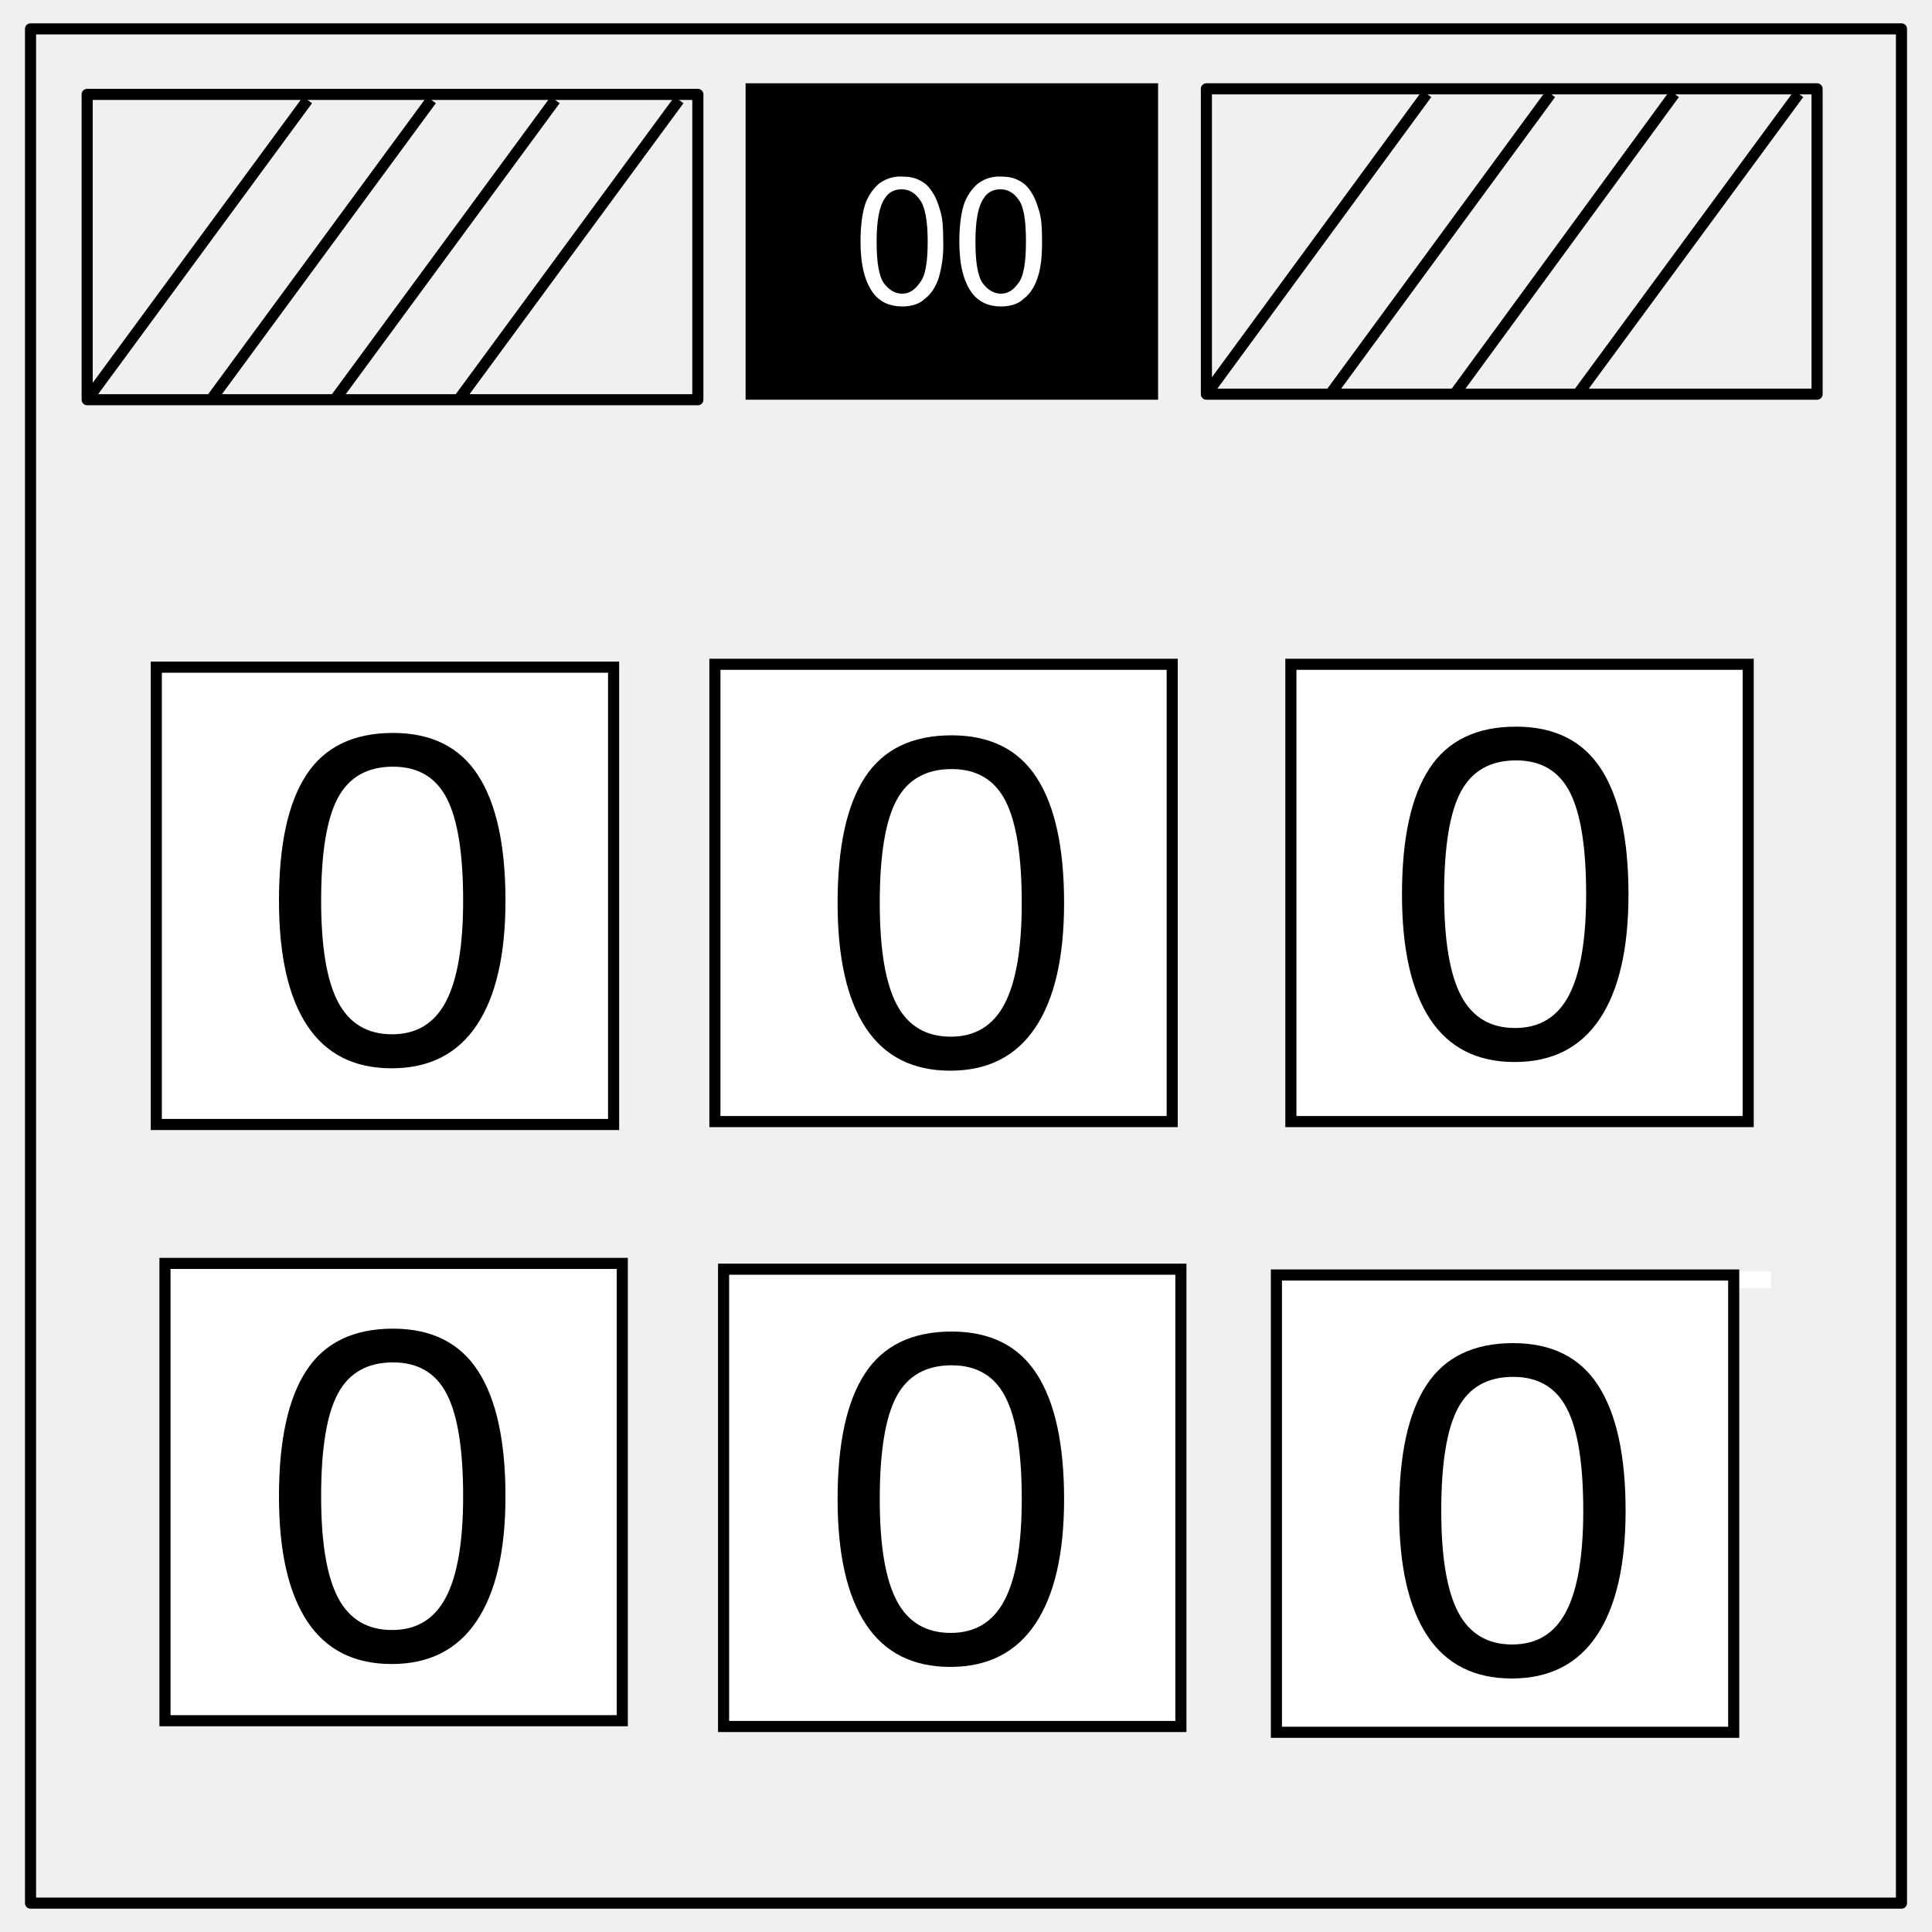
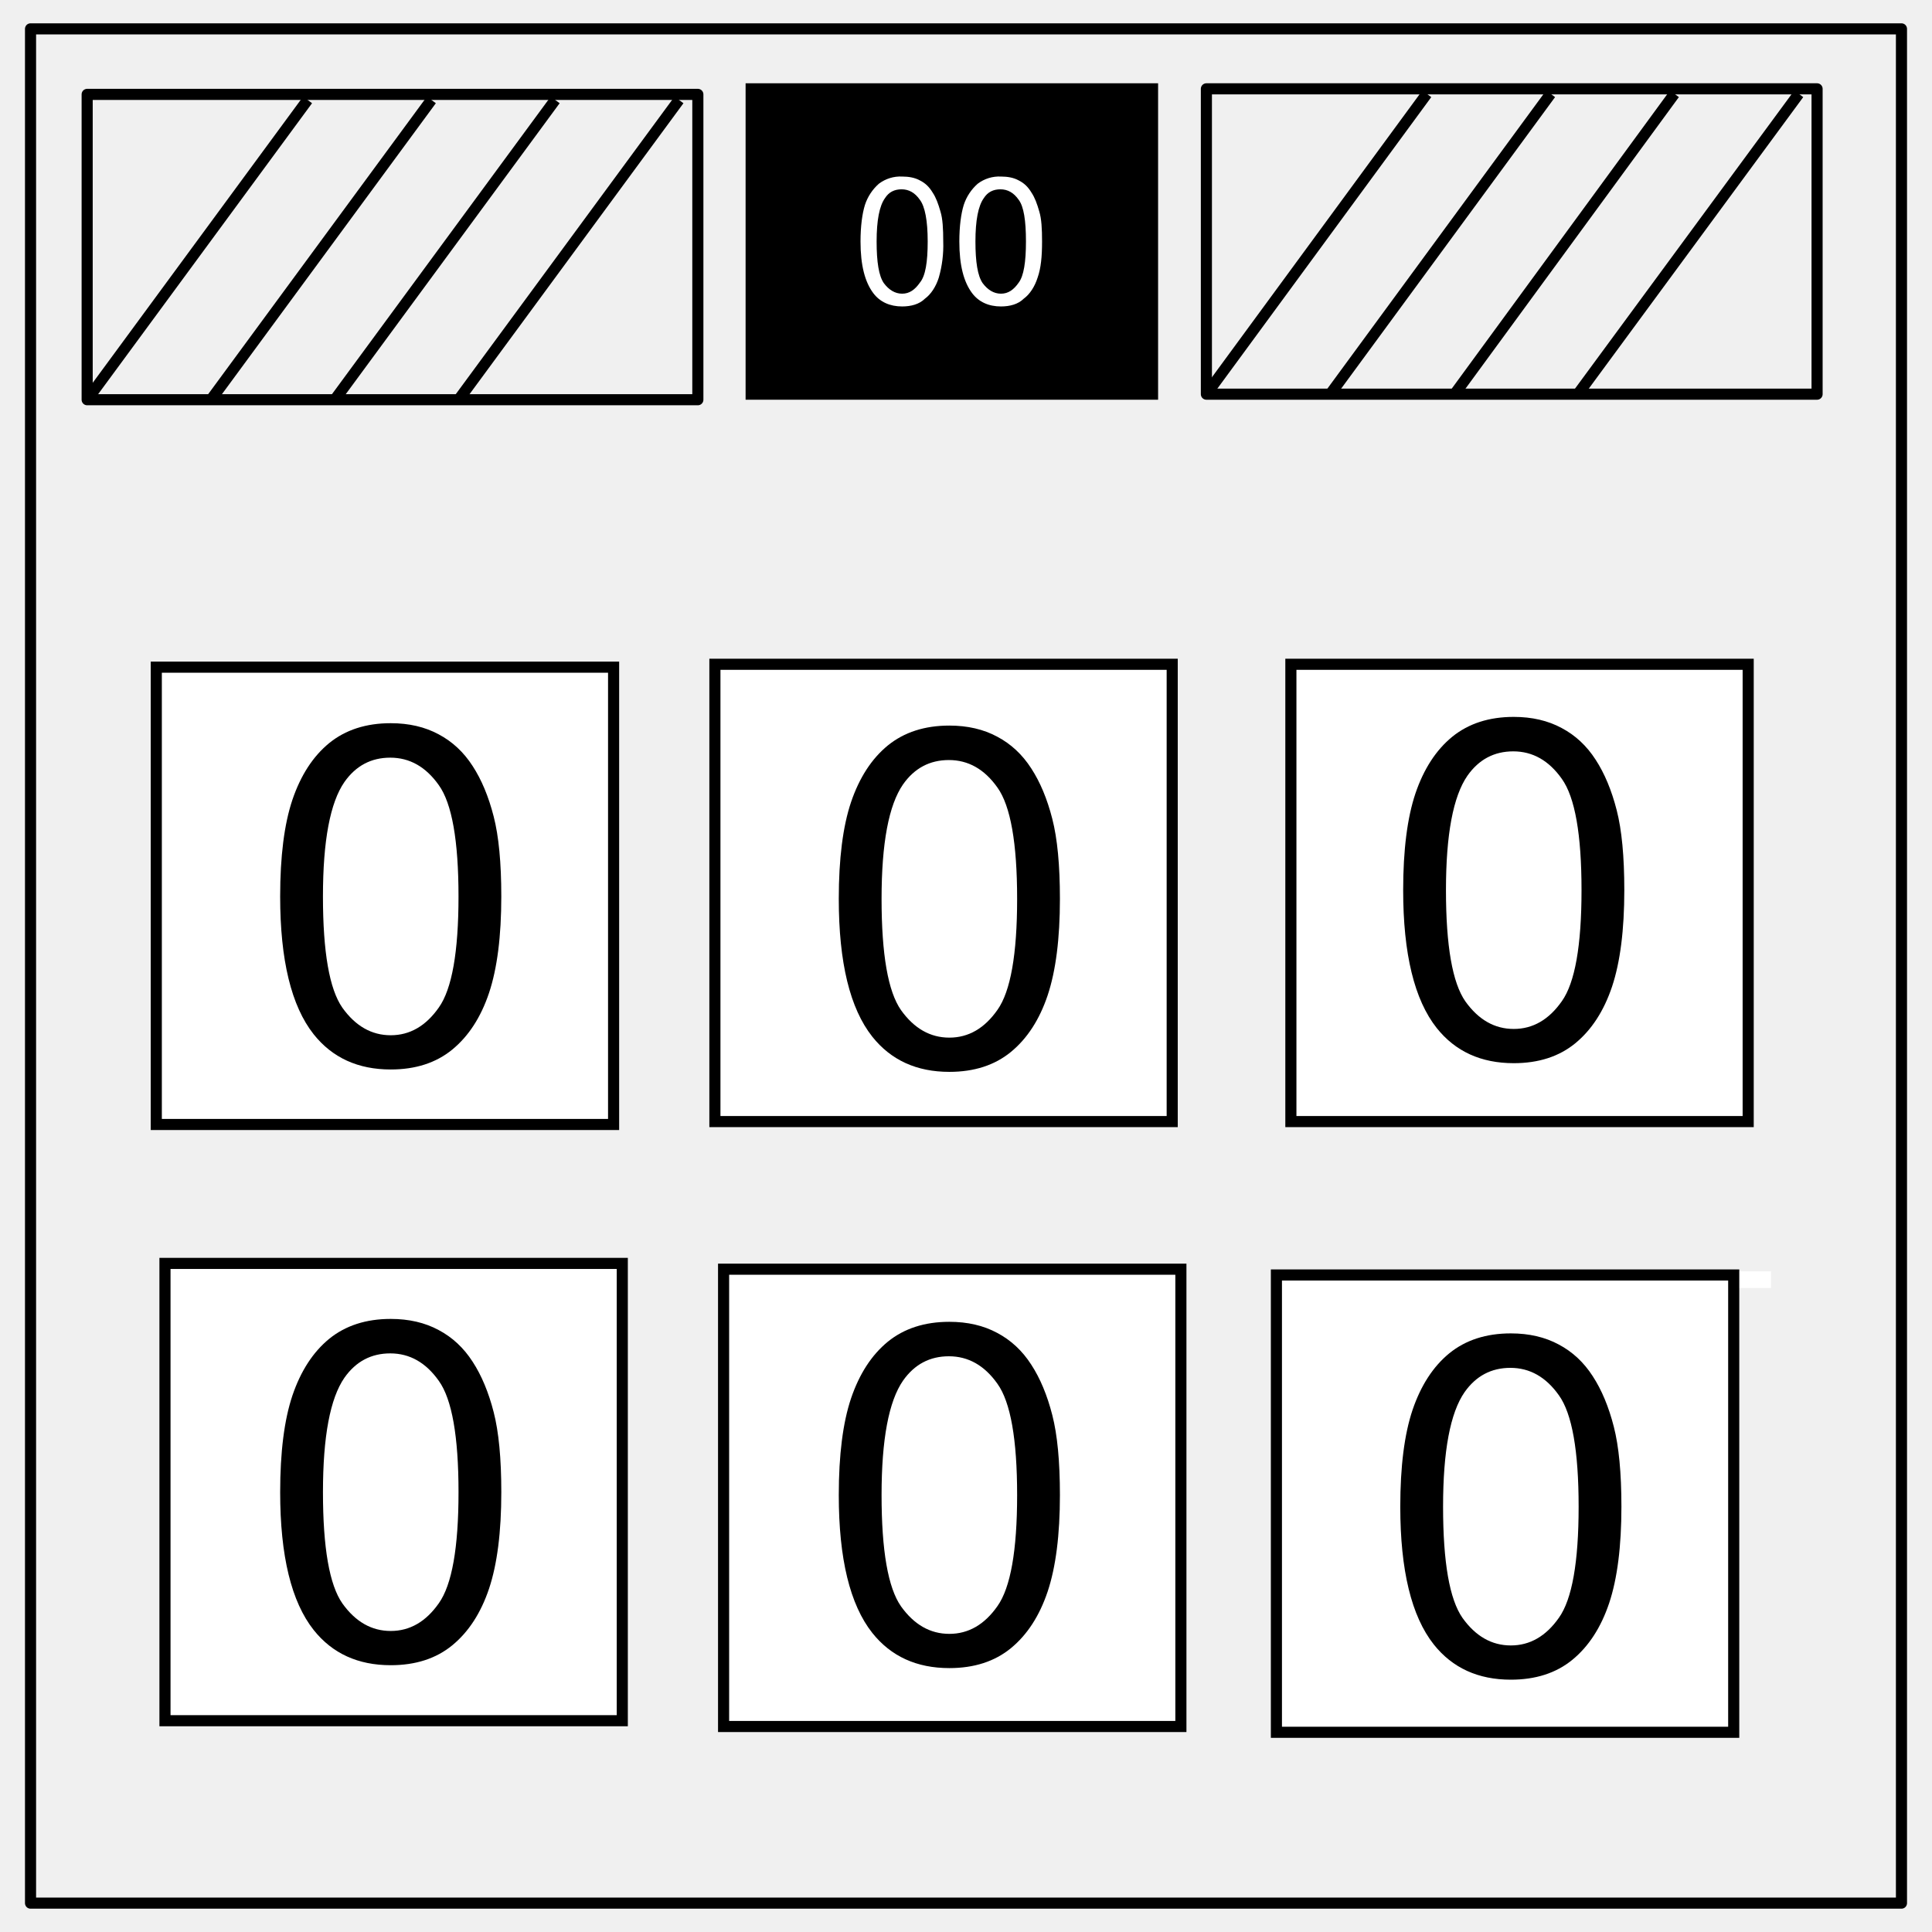
<svg xmlns="http://www.w3.org/2000/svg" fill="none" stroke-linecap="square" stroke-miterlimit="10" viewBox="0 0 348 348">
  <path stroke="#000" stroke-linecap="butt" stroke-linejoin="round" stroke-width="2" d="M5.5 5.2h337v337.6H5.5z" />
  <path fill="#000" d="M134.3 15h74.3v57h-74.3z" />
-   <path fill="#fff" d="M155 43.5c0-2.7.3-5 .8-6.6a8.7 8.7 0 0 1 2.5-3.8 6.4 6.4 0 0 1 4.2-1.3c1.2 0 2.3.2 3.2.7 1 .5 1.7 1.2 2.3 2.2.6.9 1 2 1.4 3.4.4 1.3.5 3.1.5 5.4a21 21 0 0 1-.8 6.5c-.5 1.6-1.4 3-2.5 3.8-1 1-2.5 1.4-4.1 1.4-2.2 0-4-.8-5.2-2.4-1.5-2-2.3-5-2.3-9.3zm2.9 0c0 3.7.4 6.2 1.3 7.5.9 1.2 2 1.9 3.3 1.9 1.3 0 2.3-.7 3.2-2 1-1.2 1.4-3.7 1.4-7.4 0-3.8-.5-6.3-1.4-7.5-.9-1.3-2-1.9-3.3-1.9-1.3 0-2.3.5-3 1.6-1 1.4-1.5 4-1.5 7.8zm14.9 0c0-2.7.3-5 .8-6.6a8.7 8.7 0 0 1 2.5-3.8 6.4 6.4 0 0 1 4.2-1.3c1.2 0 2.3.2 3.2.7 1 .5 1.7 1.2 2.3 2.2.6.9 1 2 1.4 3.4.4 1.3.5 3.1.5 5.4 0 2.7-.2 4.8-.8 6.5-.5 1.6-1.4 3-2.5 3.8-1 1-2.5 1.4-4.1 1.4-2.2 0-4-.8-5.2-2.4-1.5-2-2.3-5-2.3-9.3zm2.9 0c0 3.7.4 6.2 1.3 7.5.9 1.2 2 1.9 3.3 1.9 1.3 0 2.3-.7 3.2-2 .9-1.2 1.3-3.7 1.3-7.4 0-3.8-.4-6.3-1.3-7.5-.9-1.3-2-1.9-3.3-1.9-1.3 0-2.3.5-3 1.6-1 1.4-1.5 4-1.5 7.8z" />
+   <path fill="#fff" d="M155 43.5c0-2.7.3-5 .8-6.6a8.7 8.7 0 012.5-3.8 6.4 6.4 0 014.2-1.3c1.2 0 2.3.2 3.2.7 1 .5 1.7 1.2 2.3 2.2.6.9 1 2 1.4 3.4.4 1.3.5 3.1.5 5.4a21 21 0 01-.8 6.5c-.5 1.6-1.4 3-2.5 3.8-1 1-2.5 1.4-4.1 1.4-2.2 0-4-.8-5.2-2.4-1.5-2-2.3-5-2.3-9.3zm2.9 0c0 3.7.4 6.2 1.3 7.5.9 1.2 2 1.9 3.3 1.9 1.3 0 2.3-.7 3.2-2 1-1.2 1.4-3.7 1.4-7.4 0-3.8-.5-6.3-1.4-7.5-.9-1.3-2-1.9-3.3-1.9-1.3 0-2.3.5-3 1.6-1 1.4-1.5 4-1.5 7.8zm14.9 0c0-2.7.3-5 .8-6.6a8.7 8.7 0 012.5-3.8 6.4 6.4 0 014.2-1.3c1.2 0 2.3.2 3.2.7 1 .5 1.7 1.2 2.3 2.2.6.9 1 2 1.4 3.4.4 1.3.5 3.1.5 5.4 0 2.7-.2 4.8-.8 6.5-.5 1.6-1.4 3-2.5 3.8-1 1-2.5 1.4-4.1 1.4-2.2 0-4-.8-5.2-2.4-1.5-2-2.3-5-2.3-9.3zm2.9 0c0 3.7.4 6.2 1.3 7.5.9 1.2 2 1.9 3.3 1.9 1.3 0 2.3-.7 3.2-2 .9-1.2 1.3-3.7 1.3-7.4 0-3.8-.4-6.3-1.3-7.5-.9-1.3-2-1.9-3.3-1.9-1.3 0-2.3.5-3 1.6-1 1.4-1.5 4-1.5 7.8z" />
  <path stroke="#000" stroke-linecap="butt" stroke-linejoin="round" stroke-width="2" d="M15.7 17h110v55h-110z" />
  <path d="M15.7 72l39.7-54" />
  <path stroke="#000" stroke-linecap="butt" stroke-linejoin="round" stroke-width="2" d="M15.7 72l39.7-54" />
  <path d="M38 72l39.7-54" />
  <path stroke="#000" stroke-linecap="butt" stroke-linejoin="round" stroke-width="2" d="M38 72l39.7-54" />
  <path d="M60.3 72L100 18" />
  <path stroke="#000" stroke-linecap="butt" stroke-linejoin="round" stroke-width="2" d="M60.3 72L100 18" />
  <path d="M82.6 72l39.7-54" />
  <path stroke="#000" stroke-linecap="butt" stroke-linejoin="round" stroke-width="2" d="M82.6 72l39.7-54m95-2h110v55h-110z" />
  <path d="M217.3 71L257 16.9" />
  <path stroke="#000" stroke-linecap="butt" stroke-linejoin="round" stroke-width="2" d="M217.3 71L257 16.9" />
  <path d="M239.6 71l39.7-54.1" />
  <path stroke="#000" stroke-linecap="butt" stroke-linejoin="round" stroke-width="2" d="M239.6 71l39.7-54.1" />
  <path d="M262 71l39.6-54.1" />
  <path stroke="#000" stroke-linecap="butt" stroke-linejoin="round" stroke-width="2" d="M262 71l39.6-54.1" />
  <path d="M284.2 71L324 16.9" />
  <path stroke="#000" stroke-linecap="butt" stroke-linejoin="round" stroke-width="2" d="M284.2 71L324 16.9" />
  <path stroke="#fff" stroke-width="3" d="M242.5 230.5h30m15 0h30" />
-   <path fill="#fff" stroke="#000" stroke-width="2" stroke-miterlimit="4" d="M28.152 120.174h82.372v82.372H28.152zM128.771 119.652h82.372v82.372h-82.372zM232.518 119.652h82.372v82.372h-82.372zM29.716 227.57h82.372v82.372H29.716zM130.335 228.613h82.372v82.372h-82.372zM229.912 229.655h82.372v82.372h-82.372z" />
-   <text style="line-height:1.25;-inkscape-font-specification:Arial" x="46.921" y="191.598" font-weight="400" font-size="85.333" font-family="Arial" letter-spacing="0" word-spacing="0" fill="#000">
-     <tspan x="46.921" y="191.598">0</tspan>
-   </text>
-   <text style="line-height:1.25;-inkscape-font-specification:Arial" x="147.542" y="192.027" font-weight="400" font-size="85.333" font-family="Arial" letter-spacing="0" word-spacing="0" fill="#000">
-     <tspan x="147.542" y="192.027">0</tspan>
-   </text>
-   <text style="line-height:1.25;-inkscape-font-specification:Arial" x="249.203" y="190.463" font-weight="400" font-size="85.333" font-family="Arial" letter-spacing="0" word-spacing="0" fill="#000">
-     <tspan x="249.203" y="190.463">0</tspan>
-   </text>
-   <text style="line-height:1.25;-inkscape-font-specification:Arial" x="46.923" y="298.902" font-weight="400" font-size="85.333" font-family="Arial" letter-spacing="0" word-spacing="0" fill="#000">
-     <tspan x="46.923" y="298.902">0</tspan>
-   </text>
-   <text style="line-height:1.25;-inkscape-font-specification:Arial" x="147.542" y="299.423" font-weight="400" font-size="85.333" font-family="Arial" letter-spacing="0" word-spacing="0" fill="#000">
-     <tspan x="147.542" y="299.423">0</tspan>
-   </text>
-   <text style="line-height:1.25;-inkscape-font-specification:Arial" x="248.682" y="301.509" font-weight="400" font-size="85.333" font-family="Arial" letter-spacing="0" word-spacing="0" fill="#000">
-     <tspan x="248.682" y="301.509">0</tspan>
-   </text>
+   <path fill="#fff" stroke="#000" stroke-width="2" stroke-miterlimit="4" d="M28.152 120.174h82.372v82.372H28.152zm100.619-.522h82.372v82.372h-82.372zm103.747 0h82.372v82.372h-82.372zM29.716 227.57h82.372v82.372H29.716zm100.619 1.043h82.372v82.372h-82.372zm99.577 1.042h82.372v82.372h-82.372z" />
+   <g style="line-height:1.25;-inkscape-font-specification:Arial">
+     <path d="M50.463 161.473q0-10.833 2.208-17.416 2.25-6.625 6.625-10.209 4.417-3.583 11.083-3.583 4.917 0 8.625 2 3.709 1.958 6.125 5.708 2.417 3.709 3.792 9.084 1.375 5.333 1.375 14.416 0 10.75-2.208 17.375-2.209 6.583-6.625 10.208-4.375 3.584-11.084 3.584-8.833 0-13.875-6.334-6.041-7.625-6.041-24.833zm7.708 0q0 15.042 3.5 20.042 3.542 4.958 8.708 4.958 5.167 0 8.667-5 3.542-5 3.542-20 0-15.083-3.542-20.041-3.5-4.959-8.75-4.959-5.167 0-8.25 4.375-3.875 5.584-3.875 20.625z" aria-label="0" font-weight="400" font-size="85.333" font-family="Arial" letter-spacing="0" word-spacing="0" fill="#000" />
+   </g>
+   <g style="line-height:1.25;-inkscape-font-specification:Arial">
+     <path d="M151.084 161.902q0-10.833 2.208-17.416 2.25-6.625 6.625-10.209 4.417-3.583 11.083-3.583 4.917 0 8.625 2 3.709 1.958 6.125 5.708 2.417 3.709 3.792 9.084 1.375 5.333 1.375 14.416 0 10.75-2.208 17.375-2.209 6.583-6.625 10.208-4.375 3.584-11.084 3.584-8.833 0-13.875-6.334-6.041-7.625-6.041-24.833zm7.708 0q0 15.042 3.5 20.042 3.542 4.958 8.708 4.958 5.167 0 8.667-5 3.542-5 3.542-20 0-15.083-3.542-20.041-3.5-4.959-8.75-4.959-5.167 0-8.25 4.375-3.875 5.584-3.875 20.625z" aria-label="0" font-weight="400" font-size="85.333" font-family="Arial" letter-spacing="0" word-spacing="0" fill="#000" />
+   </g>
+   <g style="line-height:1.25;-inkscape-font-specification:Arial">
+     <path d="M252.745 160.338q0-10.833 2.208-17.416 2.25-6.625 6.625-10.209 4.417-3.583 11.083-3.583 4.917 0 8.625 2 3.709 1.958 6.125 5.708 2.417 3.709 3.792 9.084 1.375 5.333 1.375 14.416 0 10.75-2.208 17.375-2.209 6.583-6.625 10.208-4.375 3.584-11.084 3.584-8.833 0-13.875-6.334-6.041-7.625-6.041-24.833zm7.708 0q0 15.042 3.5 20.042 3.542 4.958 8.708 4.958 5.167 0 8.667-5 3.542-5 3.542-20 0-15.083-3.542-20.041-3.5-4.959-8.75-4.959-5.167 0-8.25 4.375-3.875 5.584-3.875 20.625z" aria-label="0" font-weight="400" font-size="85.333" font-family="Arial" letter-spacing="0" word-spacing="0" fill="#000" />
+   </g>
+   <g style="line-height:1.25;-inkscape-font-specification:Arial">
+     <path d="M50.465 268.777q0-10.833 2.208-17.416 2.25-6.625 6.625-10.209 4.417-3.583 11.083-3.583 4.917 0 8.625 2 3.709 1.958 6.125 5.708 2.417 3.709 3.792 9.084 1.375 5.333 1.375 14.416 0 10.75-2.208 17.375-2.209 6.583-6.625 10.208-4.375 3.584-11.084 3.584-8.833 0-13.875-6.334-6.041-7.625-6.041-24.833zm7.708 0q0 15.042 3.5 20.042 3.542 4.958 8.708 4.958 5.167 0 8.667-5 3.542-5 3.542-20 0-15.083-3.542-20.041-3.5-4.959-8.75-4.959-5.167 0-8.25 4.375-3.875 5.584-3.875 20.625z" aria-label="0" font-weight="400" font-size="85.333" font-family="Arial" letter-spacing="0" word-spacing="0" fill="#000" />
+   </g>
+   <g style="line-height:1.25;-inkscape-font-specification:Arial">
+     <path d="M151.084 269.298q0-10.833 2.208-17.416 2.25-6.625 6.625-10.209 4.417-3.583 11.083-3.583 4.917 0 8.625 2 3.709 1.958 6.125 5.708 2.417 3.709 3.792 9.084 1.375 5.333 1.375 14.416 0 10.75-2.208 17.375-2.209 6.583-6.625 10.208-4.375 3.584-11.084 3.584-8.833 0-13.875-6.334-6.041-7.625-6.041-24.833zm7.708 0q0 15.042 3.5 20.042 3.542 4.958 8.708 4.958 5.167 0 8.667-5 3.542-5 3.542-20 0-15.083-3.542-20.041-3.5-4.959-8.75-4.959-5.167 0-8.25 4.375-3.875 5.584-3.875 20.625z" aria-label="0" font-weight="400" font-size="85.333" font-family="Arial" letter-spacing="0" word-spacing="0" fill="#000" />
+   </g>
+   <g style="line-height:1.25;-inkscape-font-specification:Arial">
+     <path d="M252.224 271.384q0-10.833 2.208-17.416 2.25-6.625 6.625-10.209 4.417-3.583 11.083-3.583 4.917 0 8.625 2 3.709 1.958 6.125 5.708 2.417 3.709 3.792 9.084 1.375 5.333 1.375 14.416 0 10.75-2.208 17.375-2.209 6.583-6.625 10.208-4.375 3.584-11.084 3.584-8.833 0-13.875-6.334-6.041-7.625-6.041-24.833zm7.708 0q0 15.042 3.5 20.042 3.542 4.958 8.708 4.958 5.167 0 8.667-5 3.542-5 3.542-20 0-15.083-3.542-20.041-3.5-4.959-8.75-4.959-5.167 0-8.25 4.375-3.875 5.584-3.875 20.625z" aria-label="0" font-weight="400" font-size="85.333" font-family="Arial" letter-spacing="0" word-spacing="0" fill="#000" />
+   </g>
</svg>
